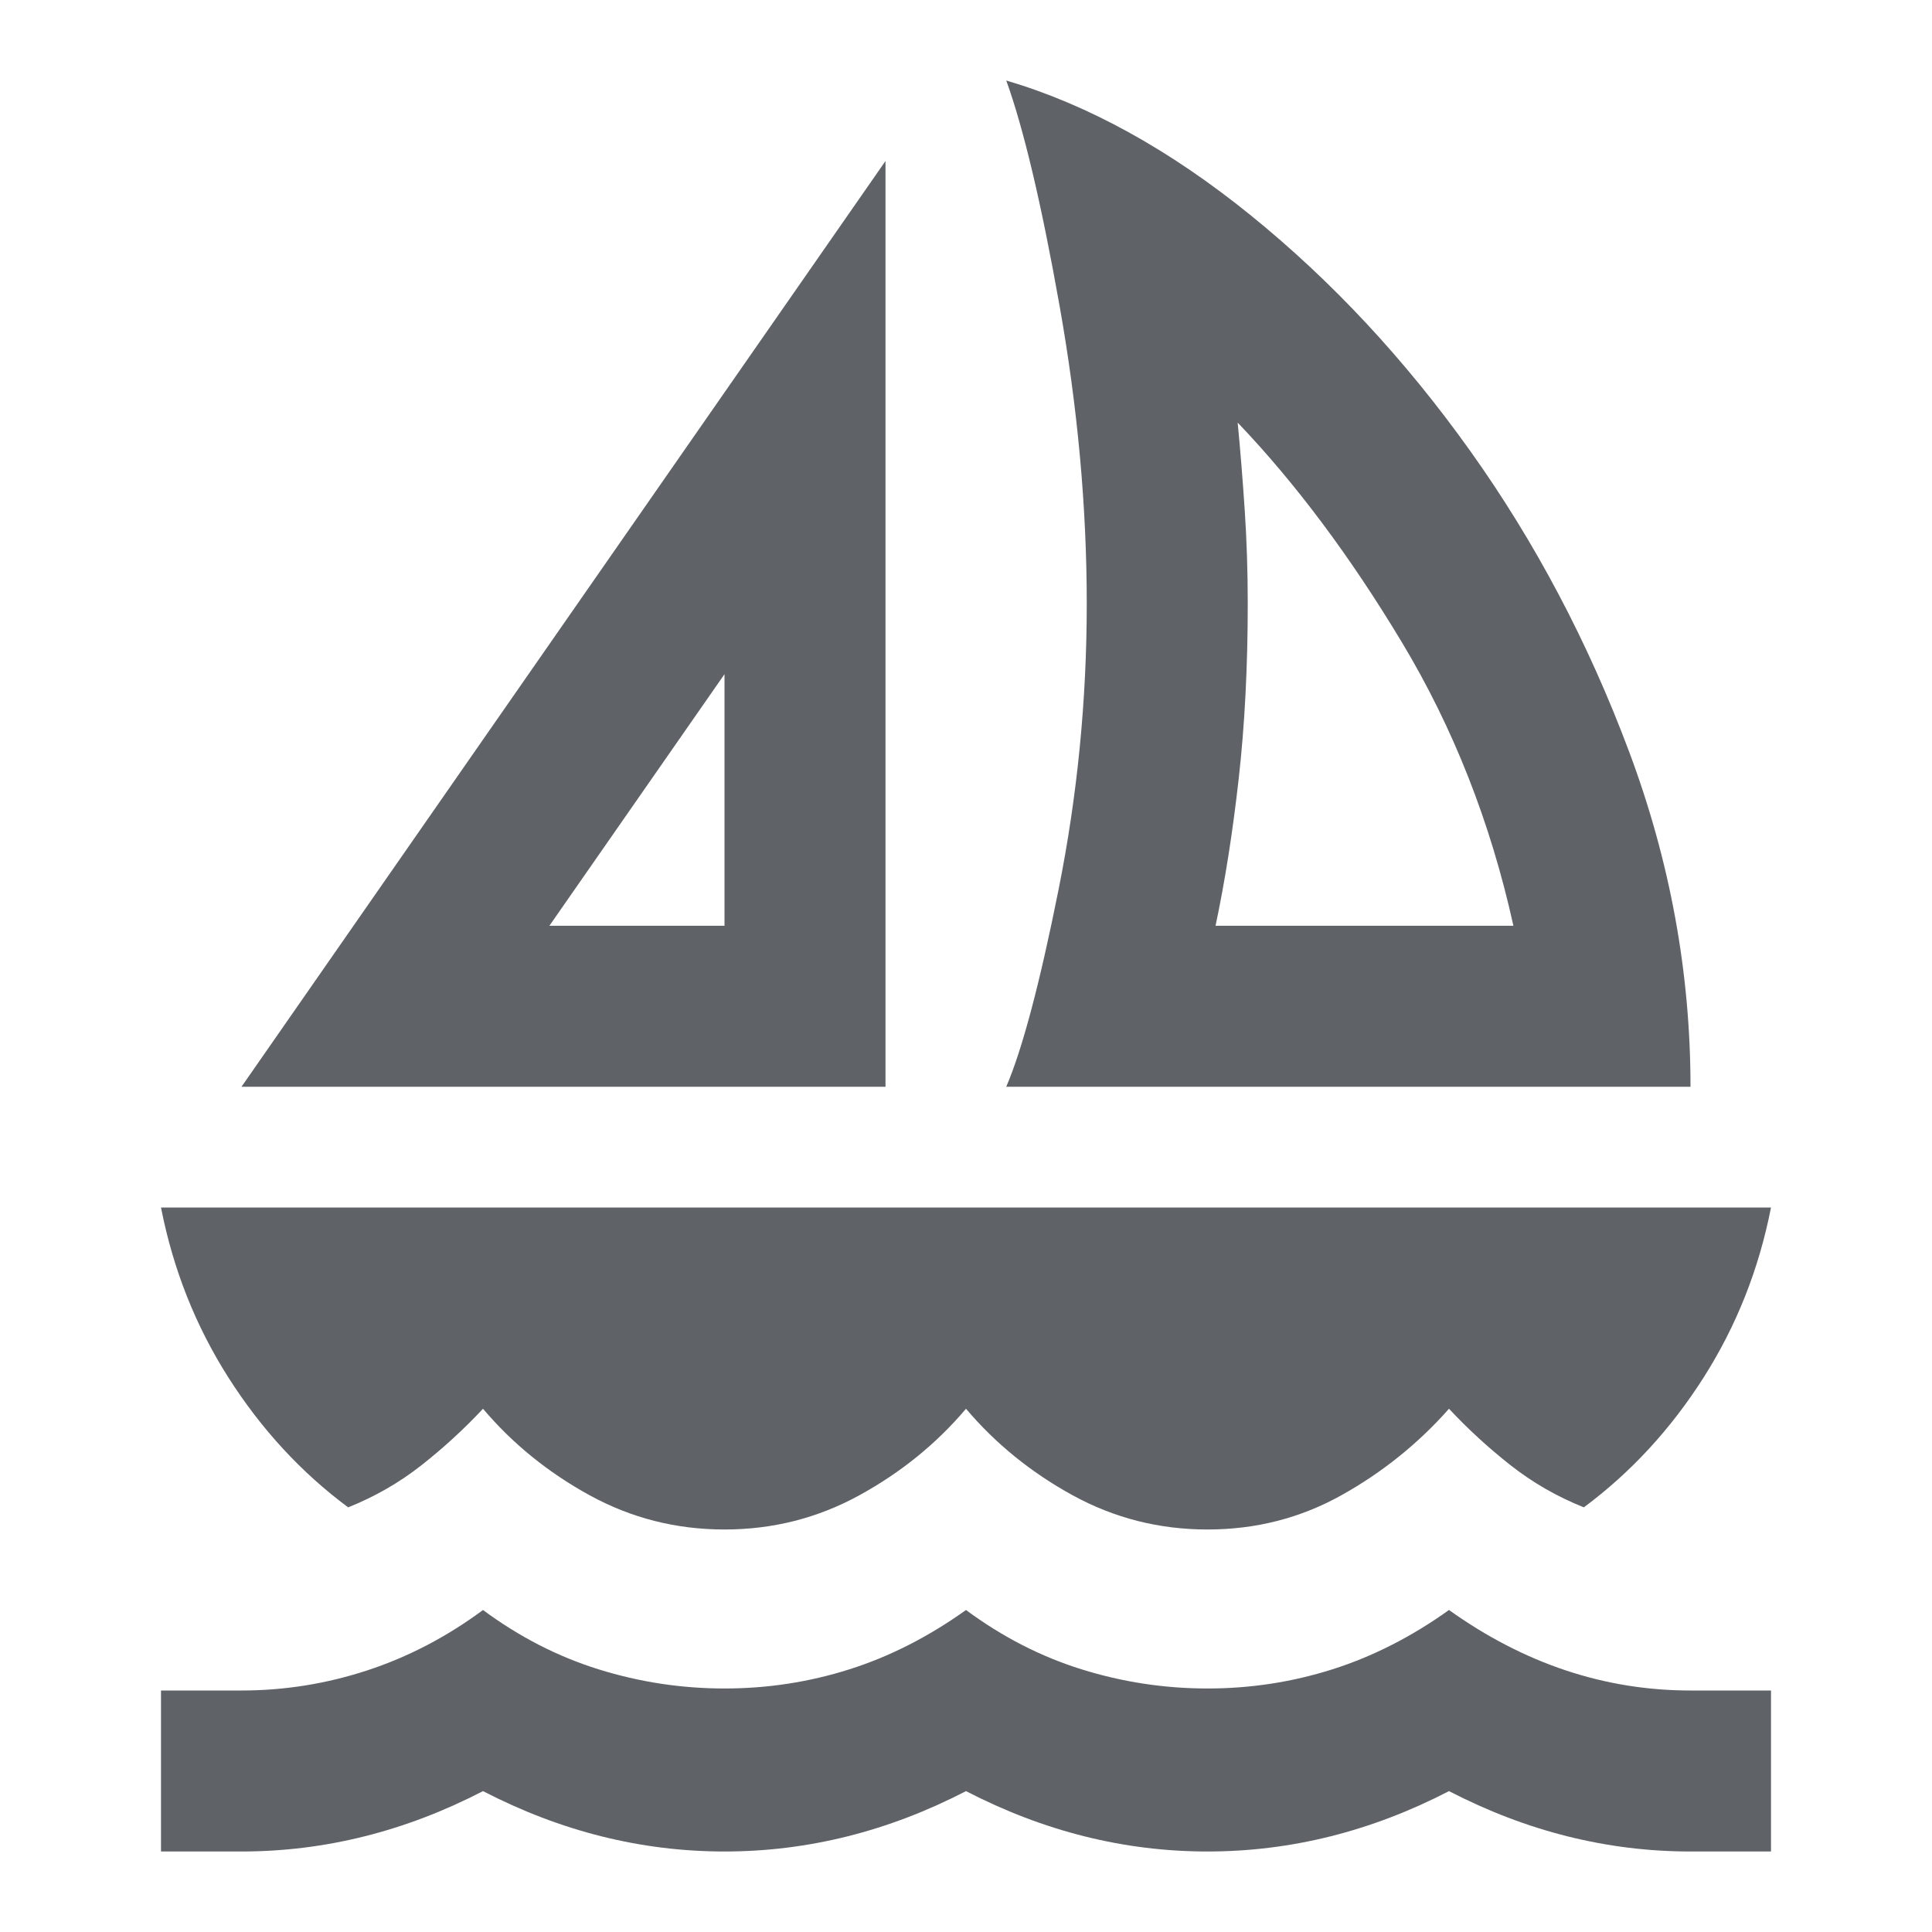
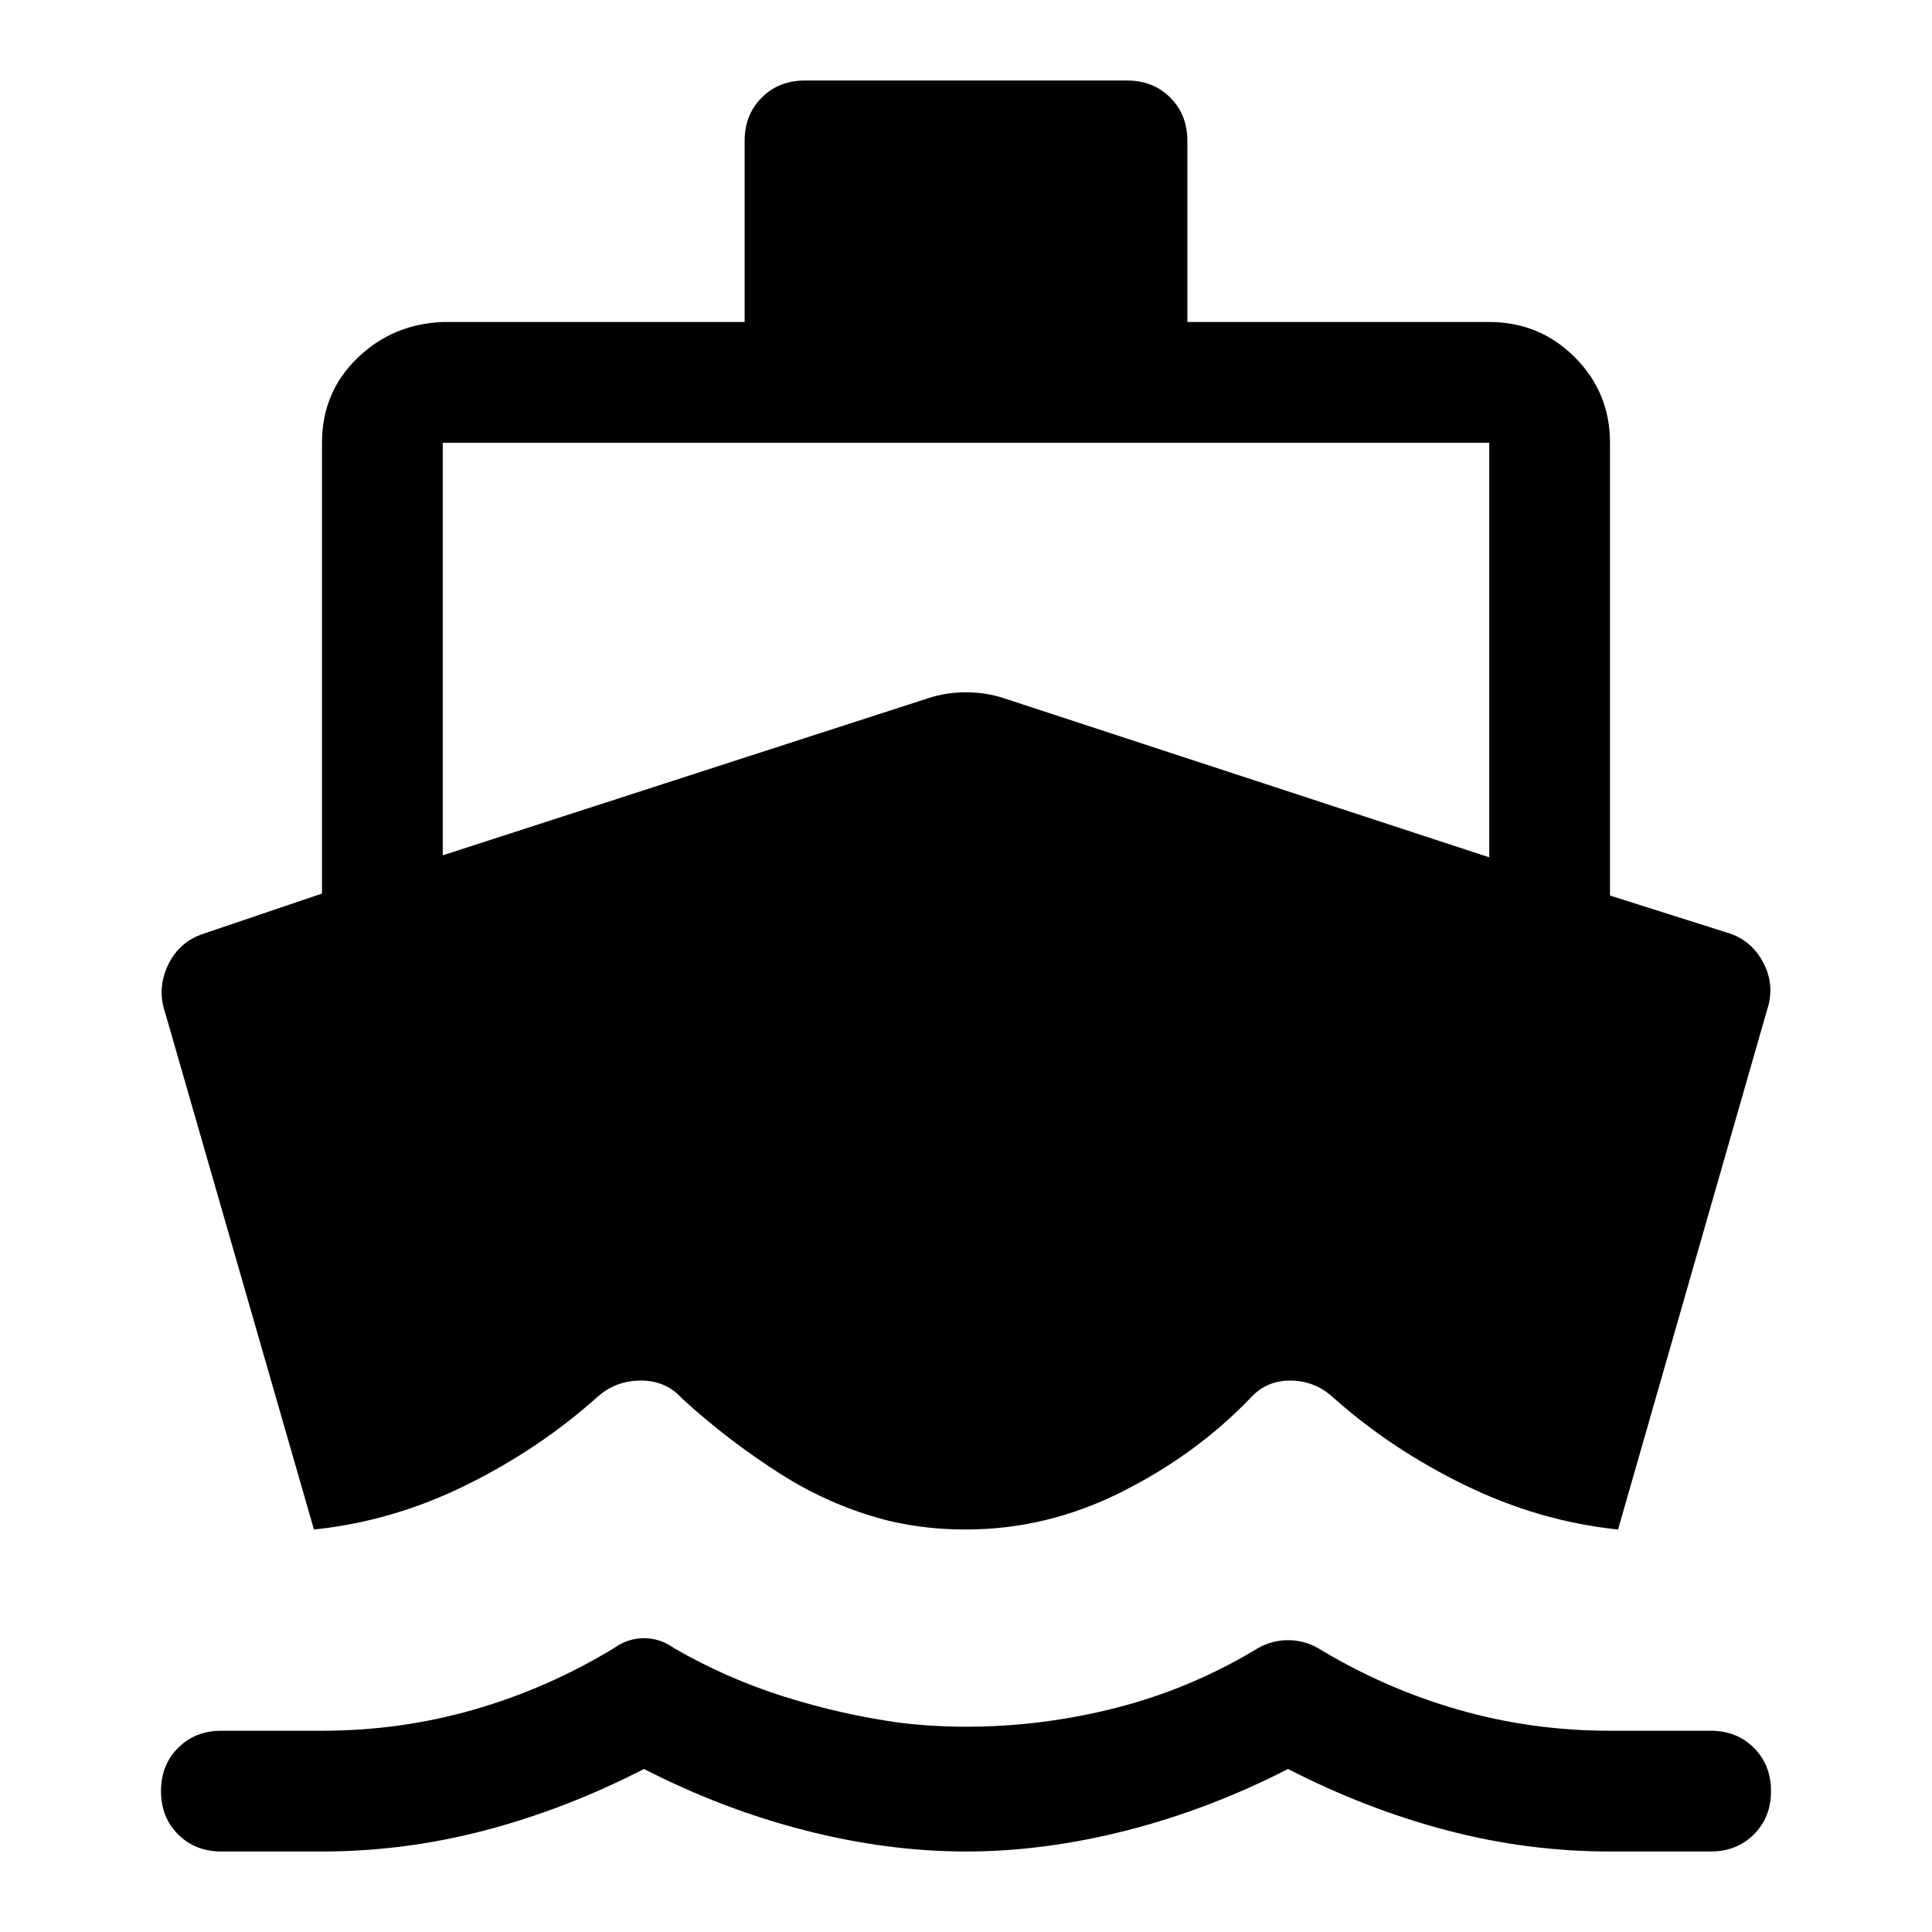
- <svg xmlns="http://www.w3.org/2000/svg" height="24px" viewBox="0 -960 960 960" width="24px" fill="#5f6368">
-   <path d="m120-420 320-460v460H120Zm153-80h87v-125l-87 125Zm227 80q12-28 26-98t14-142q0-72-13.5-148T500-920q61 18 121.5 67t109 117q48.5 68 79 149.5T840-420H500Zm104-80h148q-17-77-55.5-141T615-750q2 21 3.5 43.5T620-660q0 47-4.5 87T604-500ZM360-200q-36 0-67-17t-53-43q-14 15-30.5 28T173-211q-35-26-59.5-64.5T80-360h800q-9 46-33.5 84.5T787-211q-20-8-36.5-21T720-260q-23 26-53.5 43T600-200q-36 0-67-17t-53-43q-22 26-53 43t-67 17ZM80-40v-80h40q32 0 62.5-10t57.5-30q27 20 57.5 29.5T360-121q32 0 62-9.5t58-29.5q27 20 57.5 29.5T600-121q32 0 62-9.5t58-29.5q28 20 58 30t62 10h40v80h-40q-31 0-61-7.5T720-70q-29 15-59 22.5T600-40q-31 0-61-7.5T480-70q-29 15-59 22.5T360-40q-31 0-61-7.5T240-70q-29 15-59 22.5T120-40H80Zm280-460Zm244 0Z" />
+ <svg xmlns="http://www.w3.org/2000/svg" height="48" viewBox="0 -960 960 960" width="48">
+   <path d="M156-200 82-457q-4-12 1.5-23.5T101-496l59-20v-224q0-25 17.5-42t42.5-18h150v-90q0-13 8.5-21.5T400-920h160q13 0 21.5 8.5T590-890v90h150q25 0 42.5 17.5T800-740v225l60 19q11 4 16.5 15t1.5 23l-74 258q-39-4-76-22t-66-44q-9-8-21-8t-20 9q-27 28-64 46.5T480-200q-10 0-19-1t-18-3q-29-7-55-23.5T339-265q-8-9-20.5-9t-21.5 8q-29 26-65.5 44T156-200ZM480-40q-39 0-80-10.5T320-81q-39 20-79 30.5T160-40h-50q-13 0-21.5-8.5T80-70q0-13 8.5-21.5T110-100h50q39 0 75.5-10.5T305-141q7-5 15-5t15 5q26 15 54.5 24t57.5 13q8 1 16.5 1.5t16.5.5q38 0 75-9.5t70-29.5q7-4 15-4t15 4q33 20 69.5 30.5T800-100h50q13 0 21.5 8.5T880-70q0 13-8.5 21.5T850-40h-50q-41 0-81-10.5T640-81q-39 20-80 30.5T480-40ZM220-535l241-78q9-3 19-3t19 3l241 79v-206H220v205Z" />
</svg>
